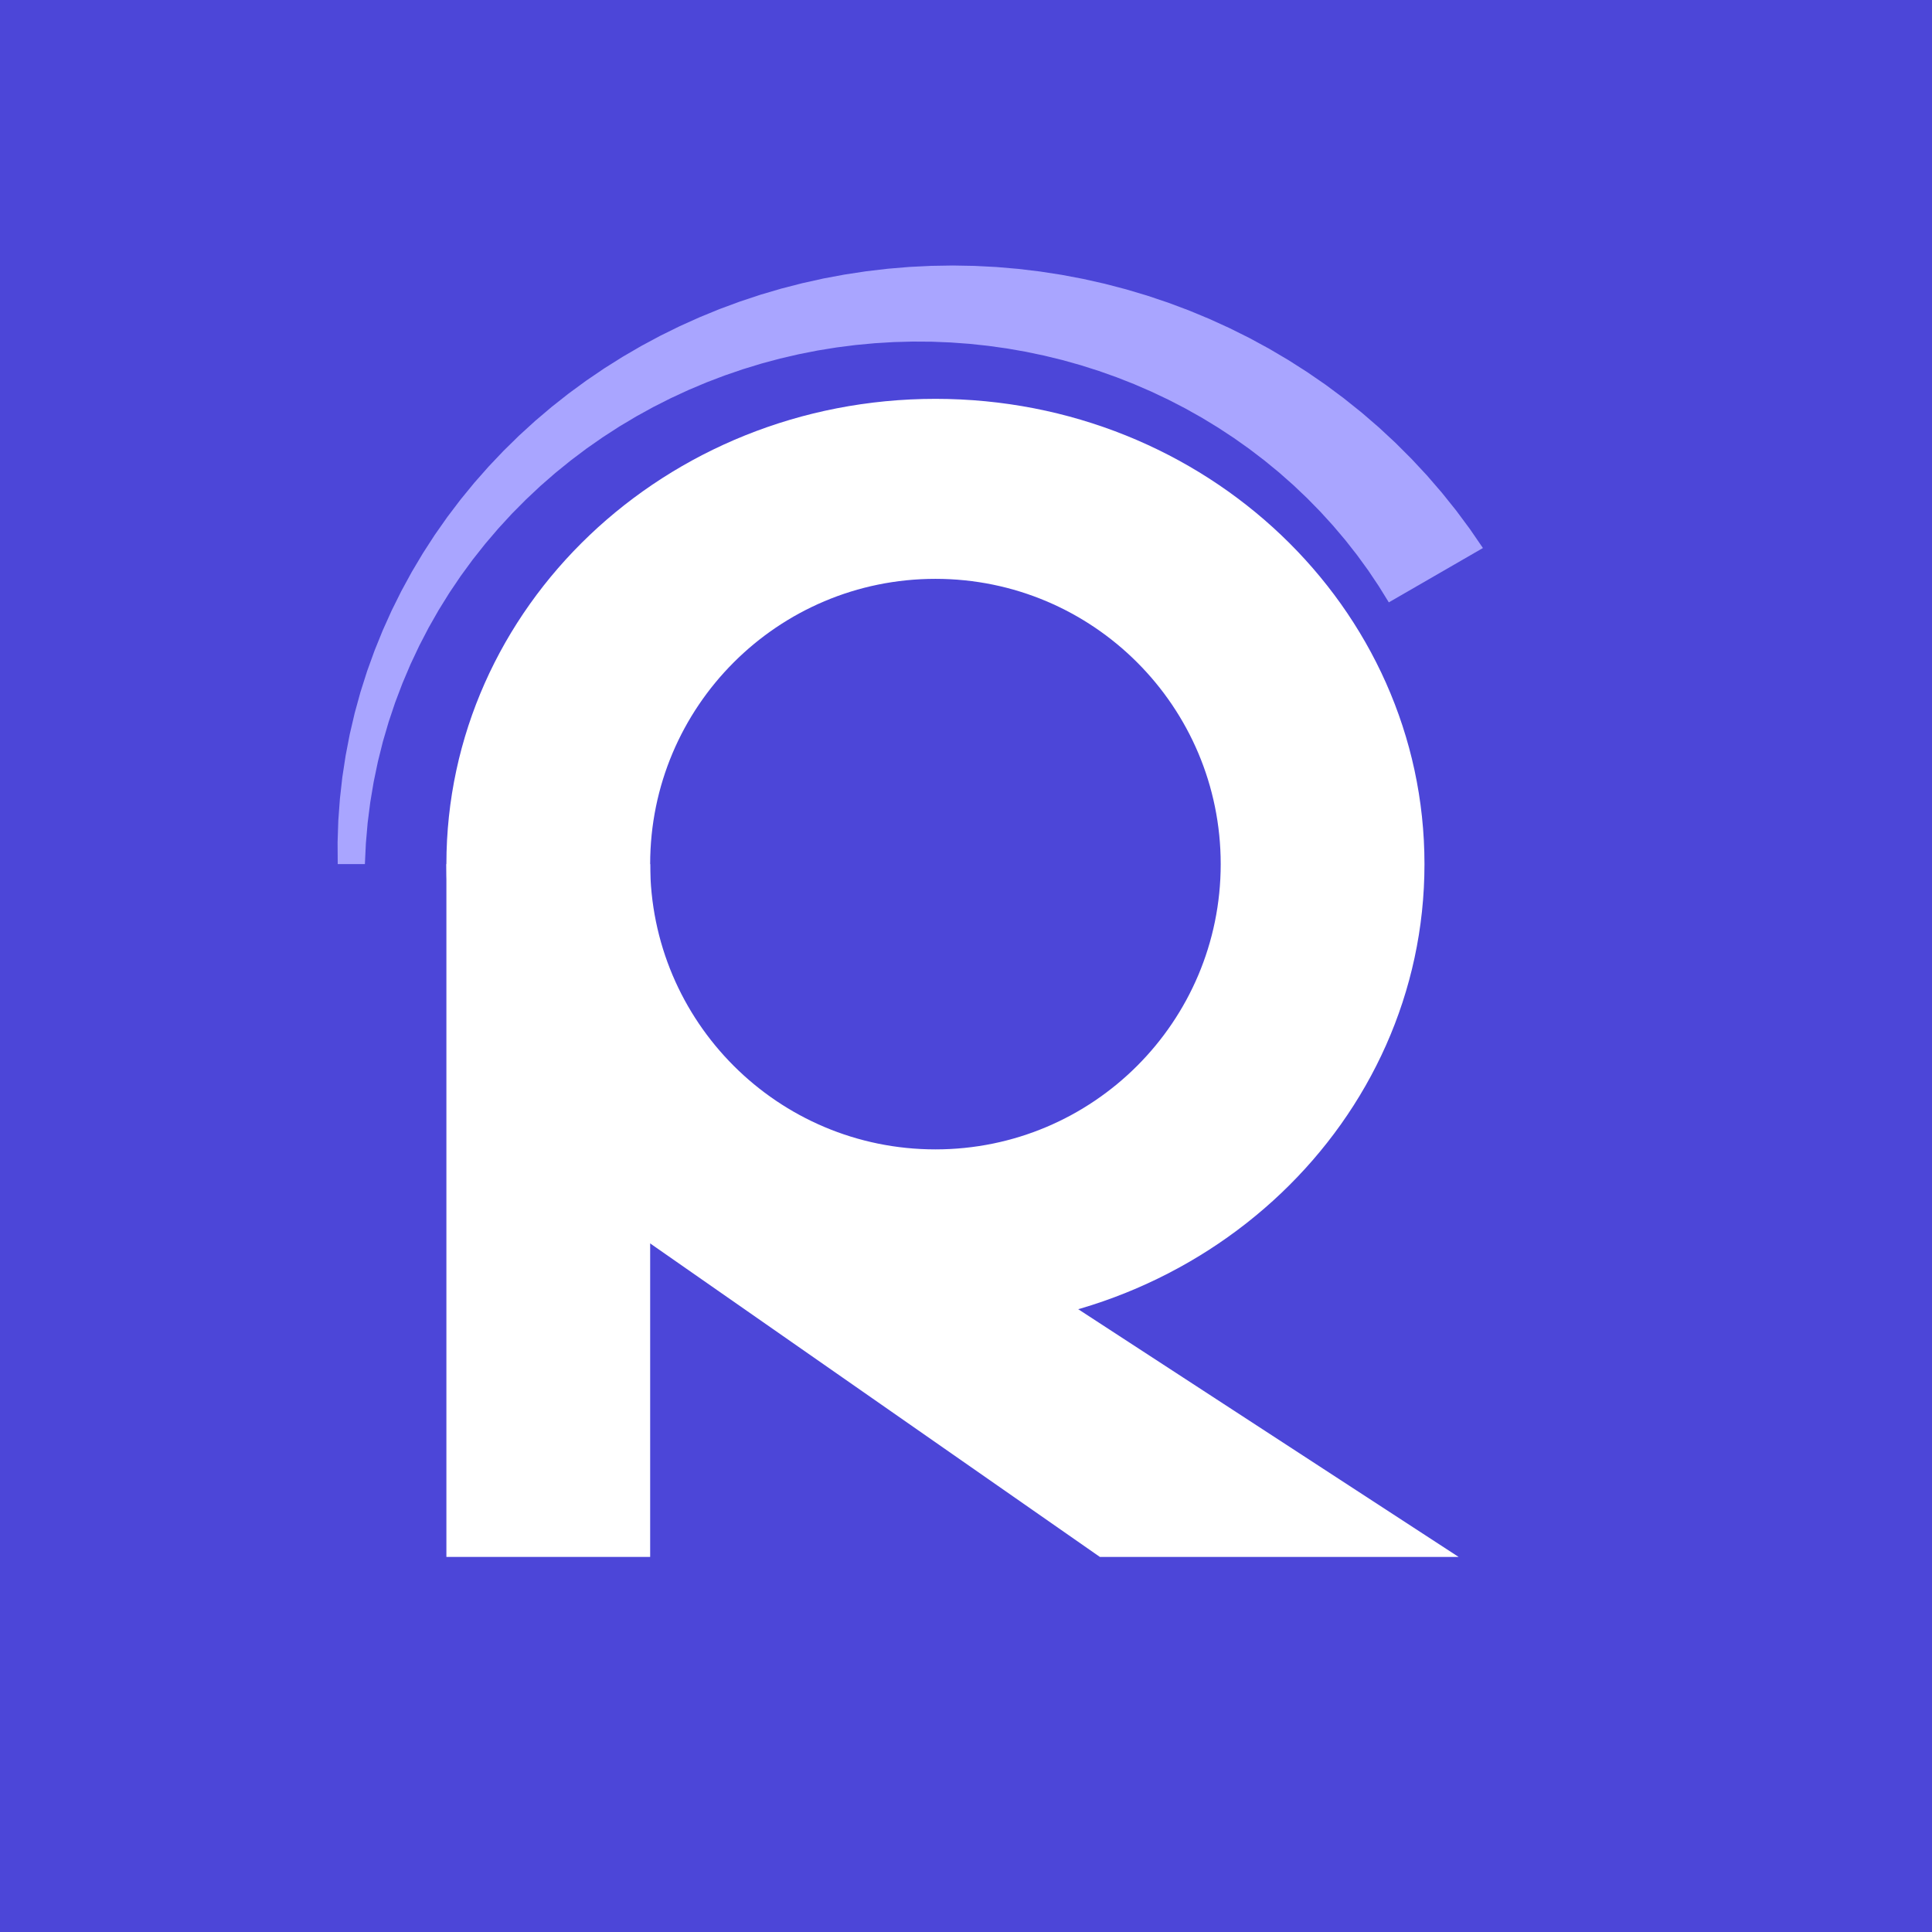
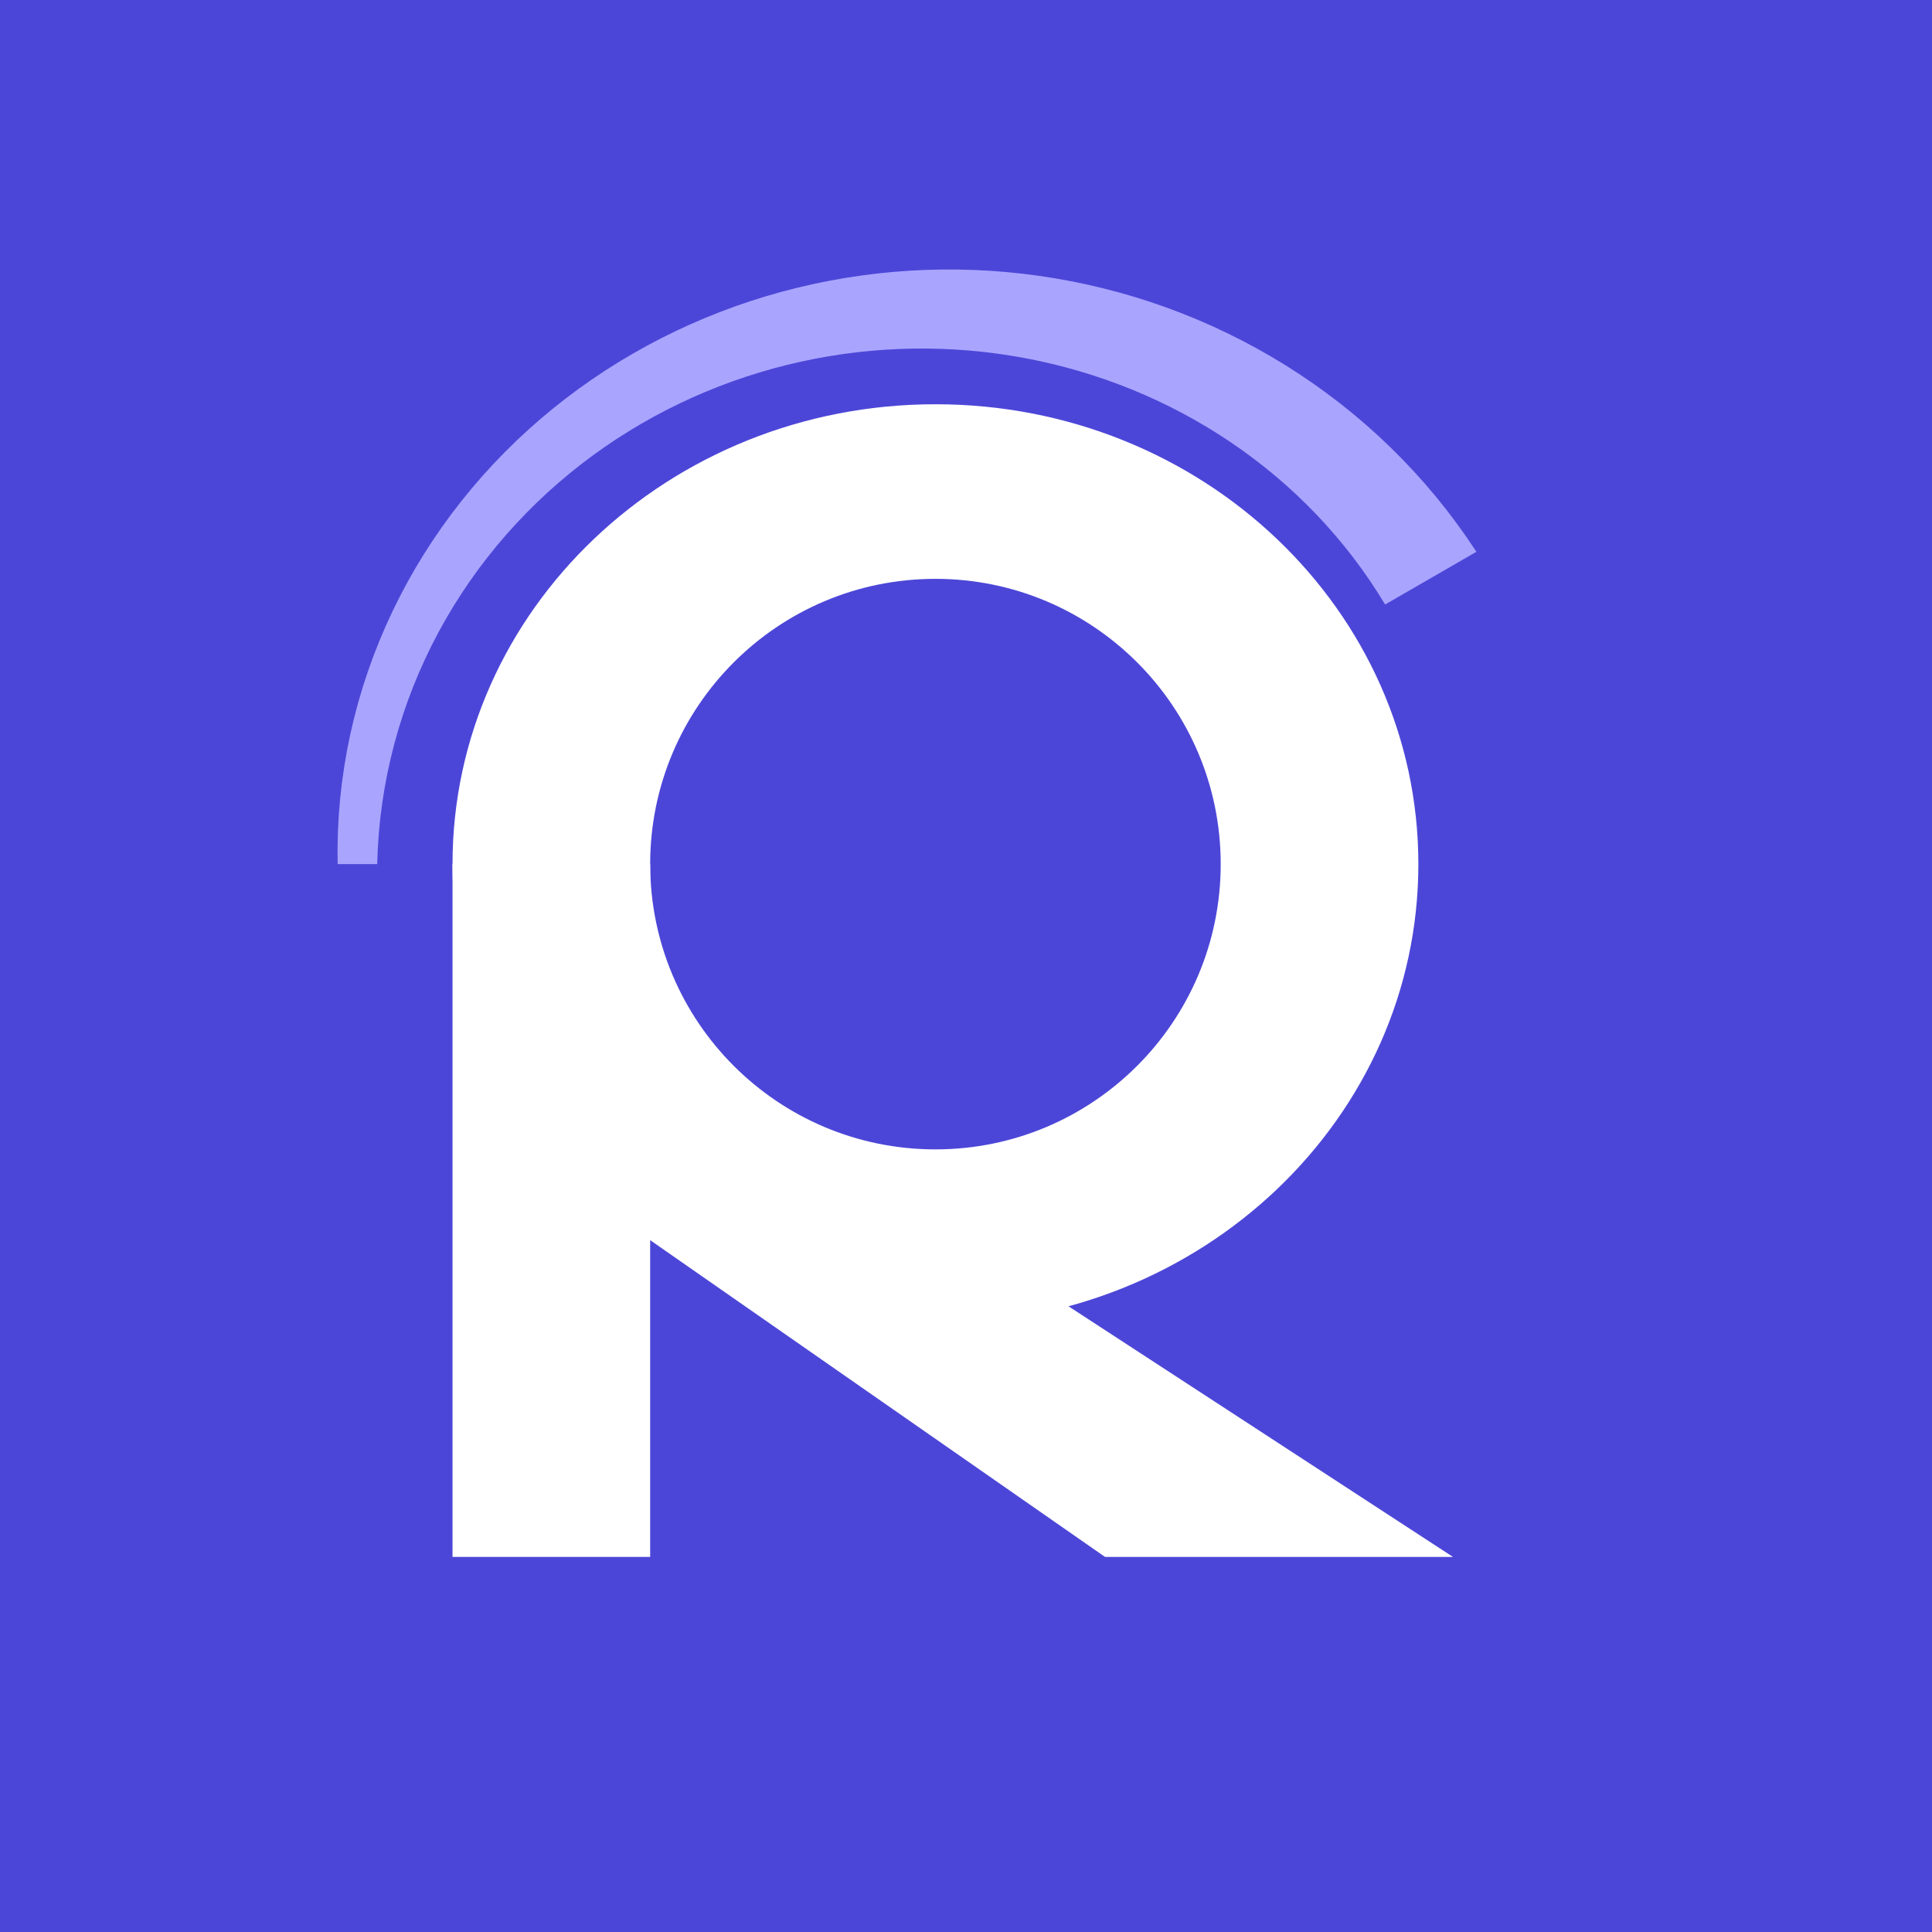
<svg xmlns="http://www.w3.org/2000/svg" viewBox="0 0 1024 1024" width="1024" height="1024" role="img" aria-labelledby="title desc">
  <g id="background">
    <rect x="0" y="0" width="1024" height="1024" fill="#4C46D8" />
  </g>
  <g id="symbol" fill="#FFFFFF" color="#FFFFFF" transform="translate(9.8 62) scale(0.9)">
-     <path fill-rule="evenodd" d="M 828 440 A 288 274 0 1 1 252 440 A 288 274 0 1 1 828 440 Z M 708 440 A 168 168 0 1 1 372 440 A 168 168 0 1 1 708 440 Z" />
-     <rect x="252" y="440" width="120" height="408" />
-     <path d="M 342.94 643.12 L 636.84 848 L 848.1 848 L 401.06 556.88 Z" />
+     <path fill-rule="evenodd" d="M 824.4 440 A 284.4 270.82 0 1 1 255.6 440 A 284.4 270.82 0 1 1 824.4 440 Z M 708 440 A 168 168 0 1 1 372 440 A 168 168 0 1 1 708 440 Z" />
+     <rect x="255.6" y="440" width="116.4" height="408" />
+     <path d="M 343.81 641.83 L 639.87 848 L 844.79 848 L 400.19 558.17 Z" />
  </g>
  <g id="accent" fill="#A9A5FF" color="#A9A5FF" transform="translate(9.8 62) scale(0.9)">
-     <path d="M 188 440 L 187.92 427.19 L 188.34 414.38 L 189.28 401.59 L 190.71 388.84 L 192.65 376.14 L 195.08 363.53 L 198 351.02 L 201.41 338.63 L 205.3 326.39 L 209.67 314.3 L 214.49 302.39 L 219.76 290.67 L 225.48 279.17 L 231.63 267.89 L 238.2 256.86 L 245.17 246.09 L 252.54 235.59 L 260.29 225.37 L 268.41 215.45 L 276.88 205.85 L 285.7 196.56 L 294.84 187.6 L 304.29 178.98 L 314.04 170.71 L 324.07 162.8 L 334.38 155.25 L 344.94 148.07 L 355.74 141.27 L 366.77 134.85 L 378.01 128.82 L 389.45 123.19 L 401.08 117.96 L 412.88 113.12 L 424.84 108.7 L 436.95 104.68 L 449.19 101.08 L 461.54 97.9 L 474 95.13 L 486.56 92.79 L 499.19 90.87 L 511.89 89.38 L 524.64 88.31 L 537.44 87.68 L 550.26 87.47 L 563.09 87.7 L 575.92 88.36 L 588.75 89.46 L 601.54 90.99 L 614.29 92.96 L 626.99 95.36 L 639.63 98.2 L 652.18 101.47 L 664.63 105.18 L 676.97 109.32 L 689.19 113.89 L 701.26 118.9 L 713.18 124.33 L 724.93 130.18 L 736.49 136.46 L 747.85 143.16 L 758.99 150.27 L 769.9 157.78 L 780.55 165.71 L 790.94 174.02 L 801.04 182.73 L 810.84 191.82 L 820.32 201.29 L 829.47 211.11 L 838.27 221.3 L 846.71 231.82 L 854.76 242.68 L 862.42 253.85 L 807 285.85 L 801.1 276.32 L 794.86 267.01 L 788.28 257.96 L 781.36 249.15 L 774.13 240.62 L 766.6 232.36 L 758.78 224.38 L 750.68 216.7 L 742.31 209.31 L 733.69 202.24 L 724.82 195.47 L 715.73 189.03 L 706.42 182.91 L 696.91 177.12 L 687.21 171.67 L 677.33 166.56 L 667.28 161.79 L 657.07 157.36 L 646.72 153.29 L 636.24 149.57 L 625.63 146.2 L 614.92 143.19 L 604.11 140.55 L 593.2 138.26 L 582.23 136.34 L 571.18 134.79 L 560.08 133.6 L 548.94 132.79 L 537.76 132.34 L 526.56 132.27 L 515.35 132.57 L 504.15 133.25 L 492.95 134.3 L 481.77 135.73 L 470.63 137.53 L 459.54 139.72 L 448.5 142.28 L 437.54 145.22 L 426.66 148.54 L 415.87 152.24 L 405.19 156.31 L 394.64 160.76 L 384.21 165.58 L 373.94 170.77 L 363.83 176.34 L 353.89 182.27 L 344.15 188.57 L 334.61 195.22 L 325.29 202.24 L 316.2 209.6 L 307.37 217.3 L 298.8 225.35 L 290.5 233.72 L 282.51 242.42 L 274.82 251.43 L 267.45 260.74 L 260.42 270.35 L 253.75 280.24 L 247.44 290.4 L 241.51 300.81 L 235.98 311.47 L 230.85 322.36 L 226.14 333.46 L 221.85 344.75 L 218 356.23 L 214.6 367.86 L 211.66 379.64 L 209.18 391.54 L 207.17 403.55 L 205.63 415.64 L 204.58 427.8 L 204 440 Z" />
+     <path d="M 187.96 440 L 187.9 430.4 L 188.12 420.79 L 188.63 411.19 L 189.42 401.61 L 190.49 392.05 L 191.85 382.52 L 193.48 373.04 L 195.39 363.6 L 197.58 354.23 L 200.04 344.92 L 202.77 335.69 L 205.77 326.54 L 209.03 317.49 L 212.55 308.53 L 216.32 299.68 L 220.35 290.94 L 224.62 282.33 L 229.14 273.84 L 233.89 265.49 L 238.88 257.27 L 244.09 249.21 L 249.53 241.29 L 255.18 233.54 L 261.04 225.95 L 267.11 218.52 L 273.37 211.27 L 279.83 204.2 L 286.48 197.31 L 293.31 190.61 L 300.32 184.09 L 307.49 177.78 L 314.83 171.66 L 322.33 165.74 L 329.98 160.02 L 337.77 154.52 L 345.71 149.22 L 353.78 144.14 L 361.97 139.27 L 370.29 134.62 L 378.72 130.19 L 387.27 125.98 L 395.91 122 L 404.66 118.24 L 413.5 114.71 L 422.43 111.4 L 431.43 108.33 L 440.52 105.49 L 449.67 102.88 L 458.89 100.51 L 468.16 98.37 L 477.49 96.47 L 486.87 94.8 L 496.29 93.38 L 505.74 92.19 L 515.23 91.24 L 524.74 90.53 L 534.27 90.06 L 543.82 89.84 L 553.37 89.85 L 562.93 90.11 L 572.49 90.61 L 582.04 91.35 L 591.57 92.34 L 601.09 93.57 L 610.57 95.04 L 620.03 96.76 L 629.46 98.71 L 638.83 100.91 L 648.17 103.36 L 657.44 106.04 L 666.66 108.97 L 675.81 112.14 L 684.88 115.54 L 693.88 119.19 L 702.79 123.07 L 711.61 127.2 L 720.33 131.55 L 728.95 136.14 L 737.46 140.97 L 745.84 146.02 L 754.11 151.31 L 762.24 156.82 L 770.24 162.56 L 778.09 168.51 L 785.79 174.69 L 793.33 181.08 L 800.7 187.69 L 807.91 194.51 L 814.94 201.53 L 821.78 208.75 L 828.43 216.17 L 834.88 223.79 L 841.13 231.59 L 847.16 239.57 L 852.98 247.74 L 858.57 256.07 L 804.81 287.11 L 800.43 280.02 L 795.85 273.06 L 791.08 266.23 L 786.12 259.54 L 780.98 252.99 L 775.66 246.6 L 770.18 240.35 L 764.52 234.26 L 758.71 228.33 L 752.74 222.57 L 746.62 216.97 L 740.35 211.54 L 733.95 206.29 L 727.41 201.21 L 720.74 196.3 L 713.95 191.58 L 707.03 187.04 L 700.01 182.69 L 692.88 178.52 L 685.64 174.54 L 678.3 170.75 L 670.88 167.15 L 663.36 163.74 L 655.76 160.53 L 648.08 157.51 L 640.33 154.69 L 632.51 152.07 L 624.63 149.65 L 616.69 147.43 L 608.69 145.41 L 600.64 143.59 L 592.55 141.97 L 584.42 140.56 L 576.25 139.35 L 568.05 138.34 L 559.82 137.54 L 551.58 136.95 L 543.31 136.56 L 535.03 136.38 L 526.74 136.4 L 518.45 136.64 L 510.16 137.08 L 501.88 137.73 L 493.61 138.59 L 485.35 139.65 L 477.11 140.93 L 468.9 142.41 L 460.72 144.11 L 452.57 146.01 L 444.46 148.12 L 436.4 150.45 L 428.38 152.98 L 420.43 155.72 L 412.53 158.66 L 404.7 161.82 L 396.94 165.18 L 389.25 168.75 L 381.65 172.52 L 374.14 176.5 L 366.72 180.68 L 359.41 185.06 L 352.19 189.64 L 345.09 194.42 L 338.11 199.4 L 331.25 204.57 L 324.52 209.94 L 317.93 215.49 L 311.47 221.23 L 305.17 227.16 L 299.02 233.27 L 293.03 239.56 L 287.2 246.02 L 281.55 252.66 L 276.08 259.46 L 270.79 266.42 L 265.69 273.54 L 260.79 280.82 L 256.08 288.24 L 251.59 295.81 L 247.31 303.51 L 243.24 311.35 L 239.4 319.31 L 235.79 327.39 L 232.4 335.58 L 229.26 343.88 L 226.35 352.28 L 223.69 360.77 L 221.28 369.34 L 219.12 377.99 L 217.21 386.71 L 215.56 395.49 L 214.17 404.32 L 213.04 413.19 L 212.18 422.1 L 211.58 431.04 L 211.24 440 Z" />
  </g>
</svg>
